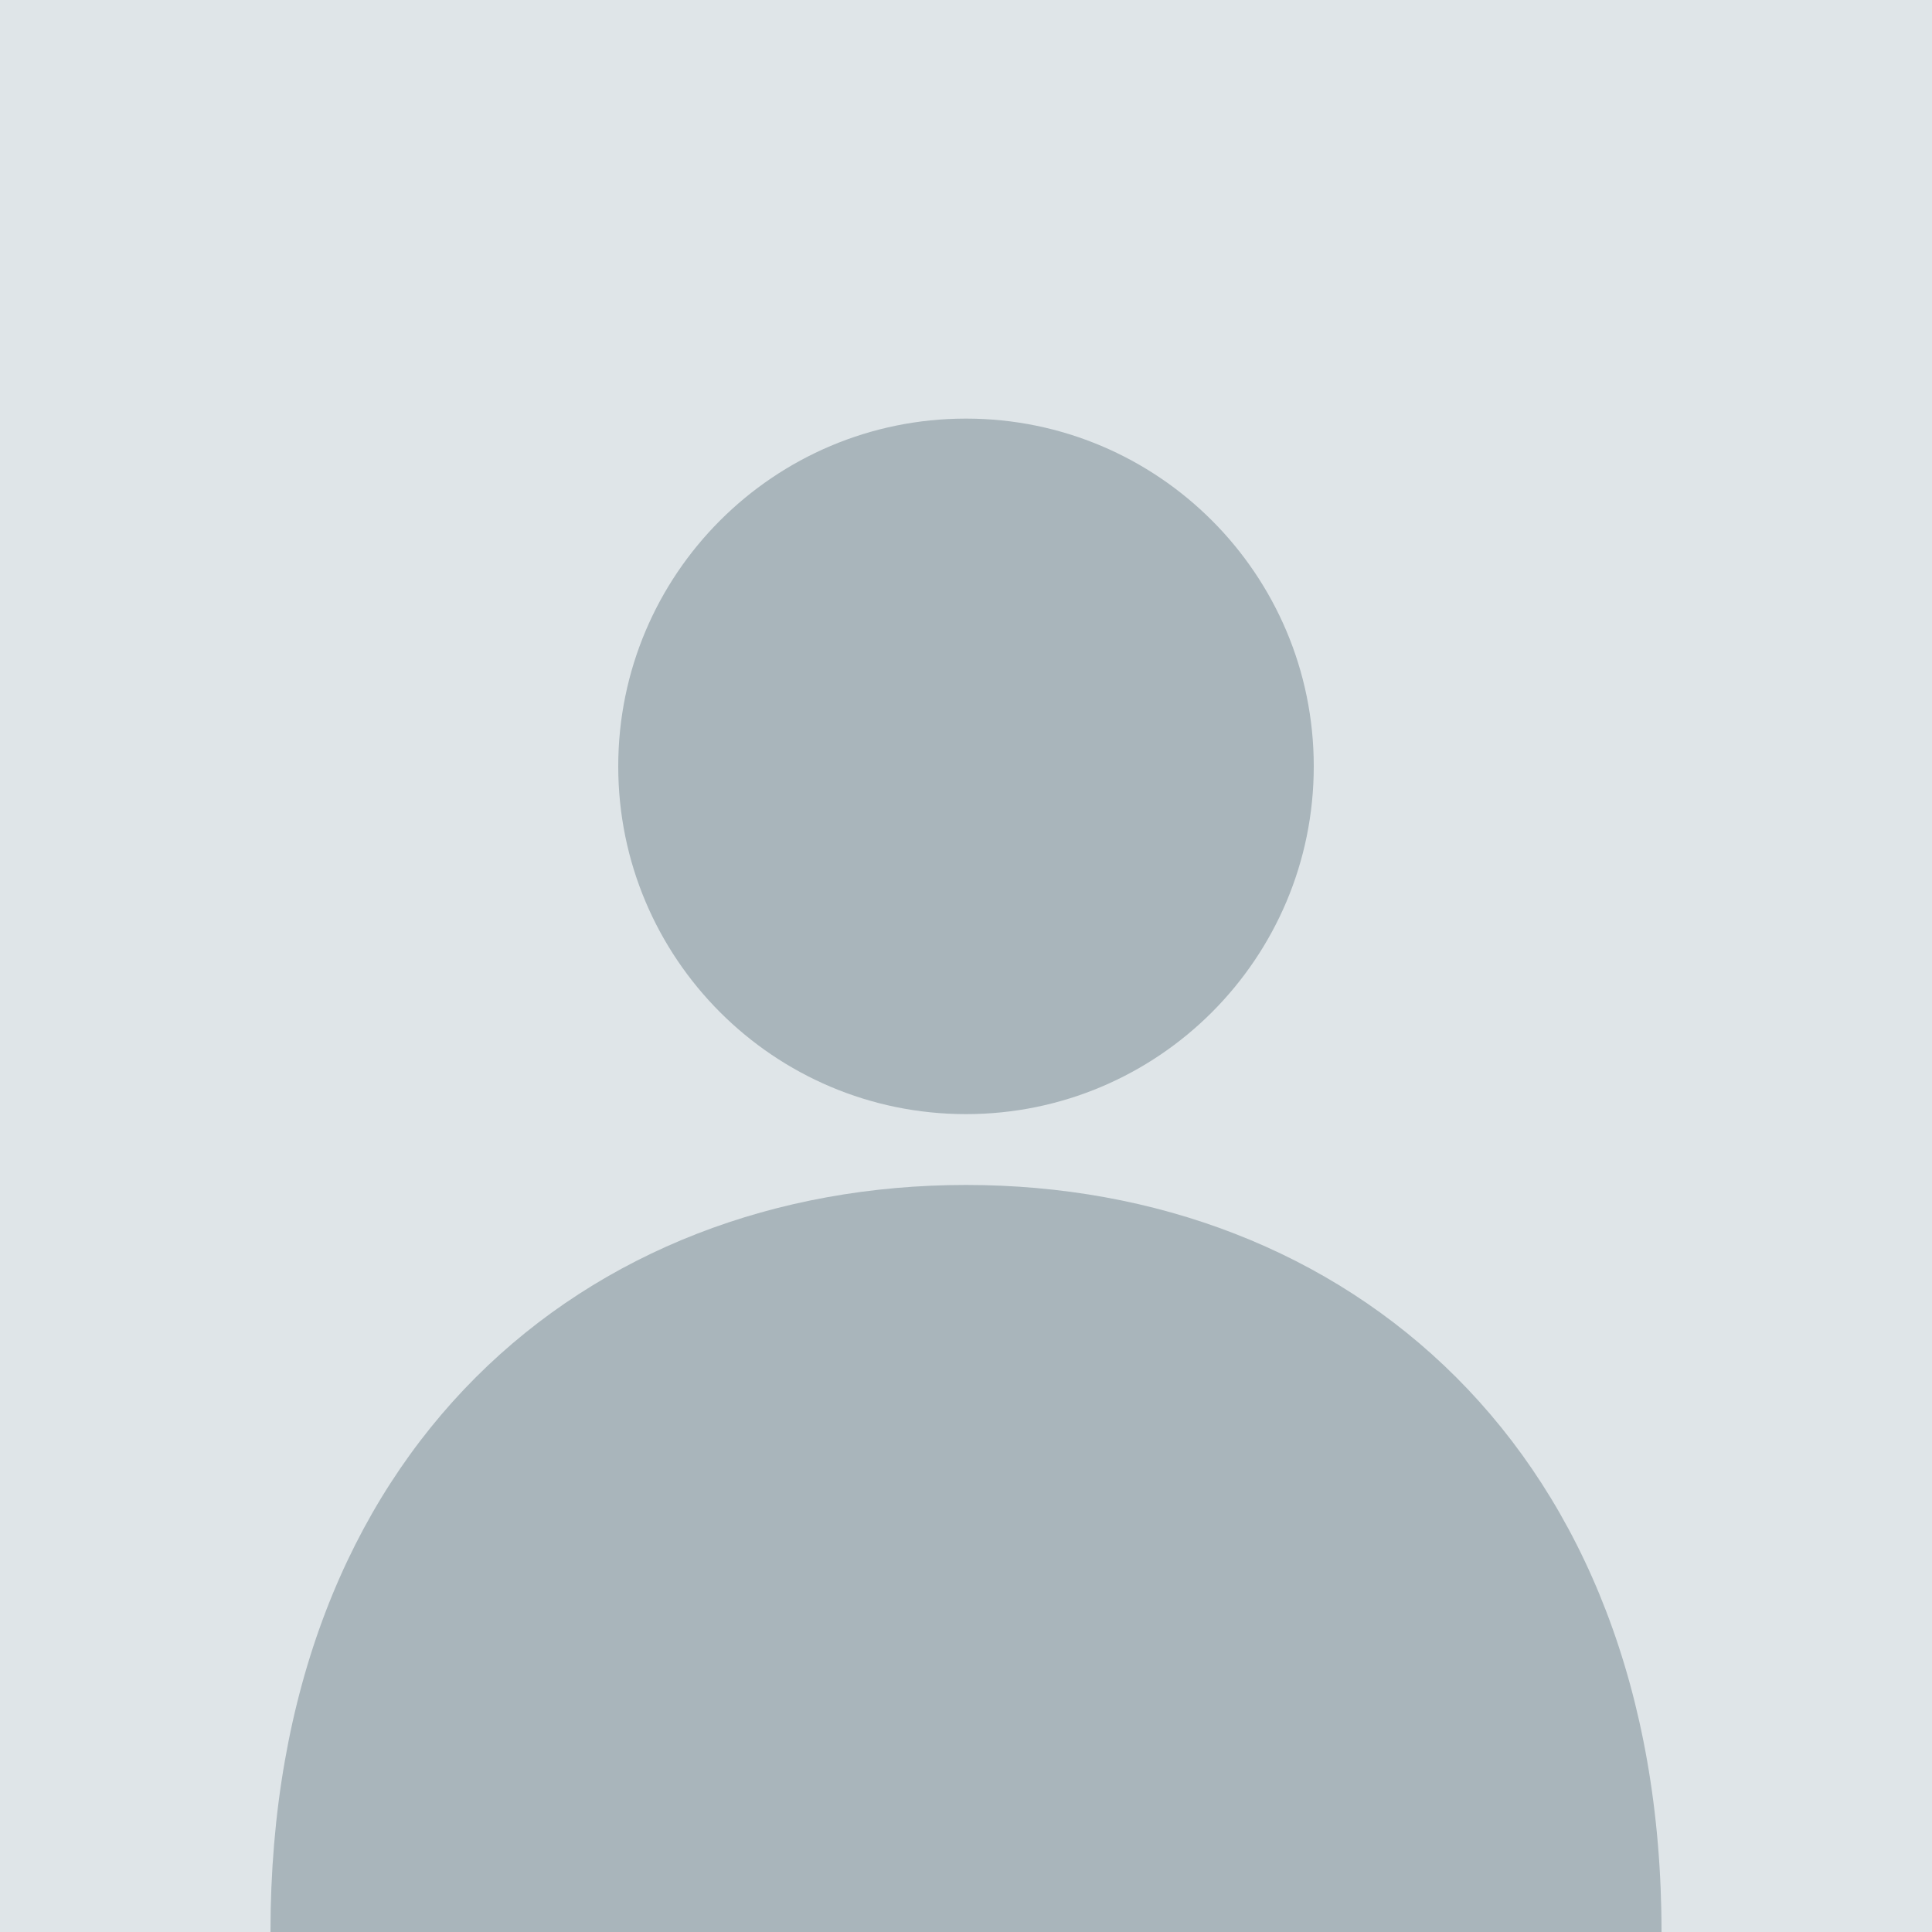
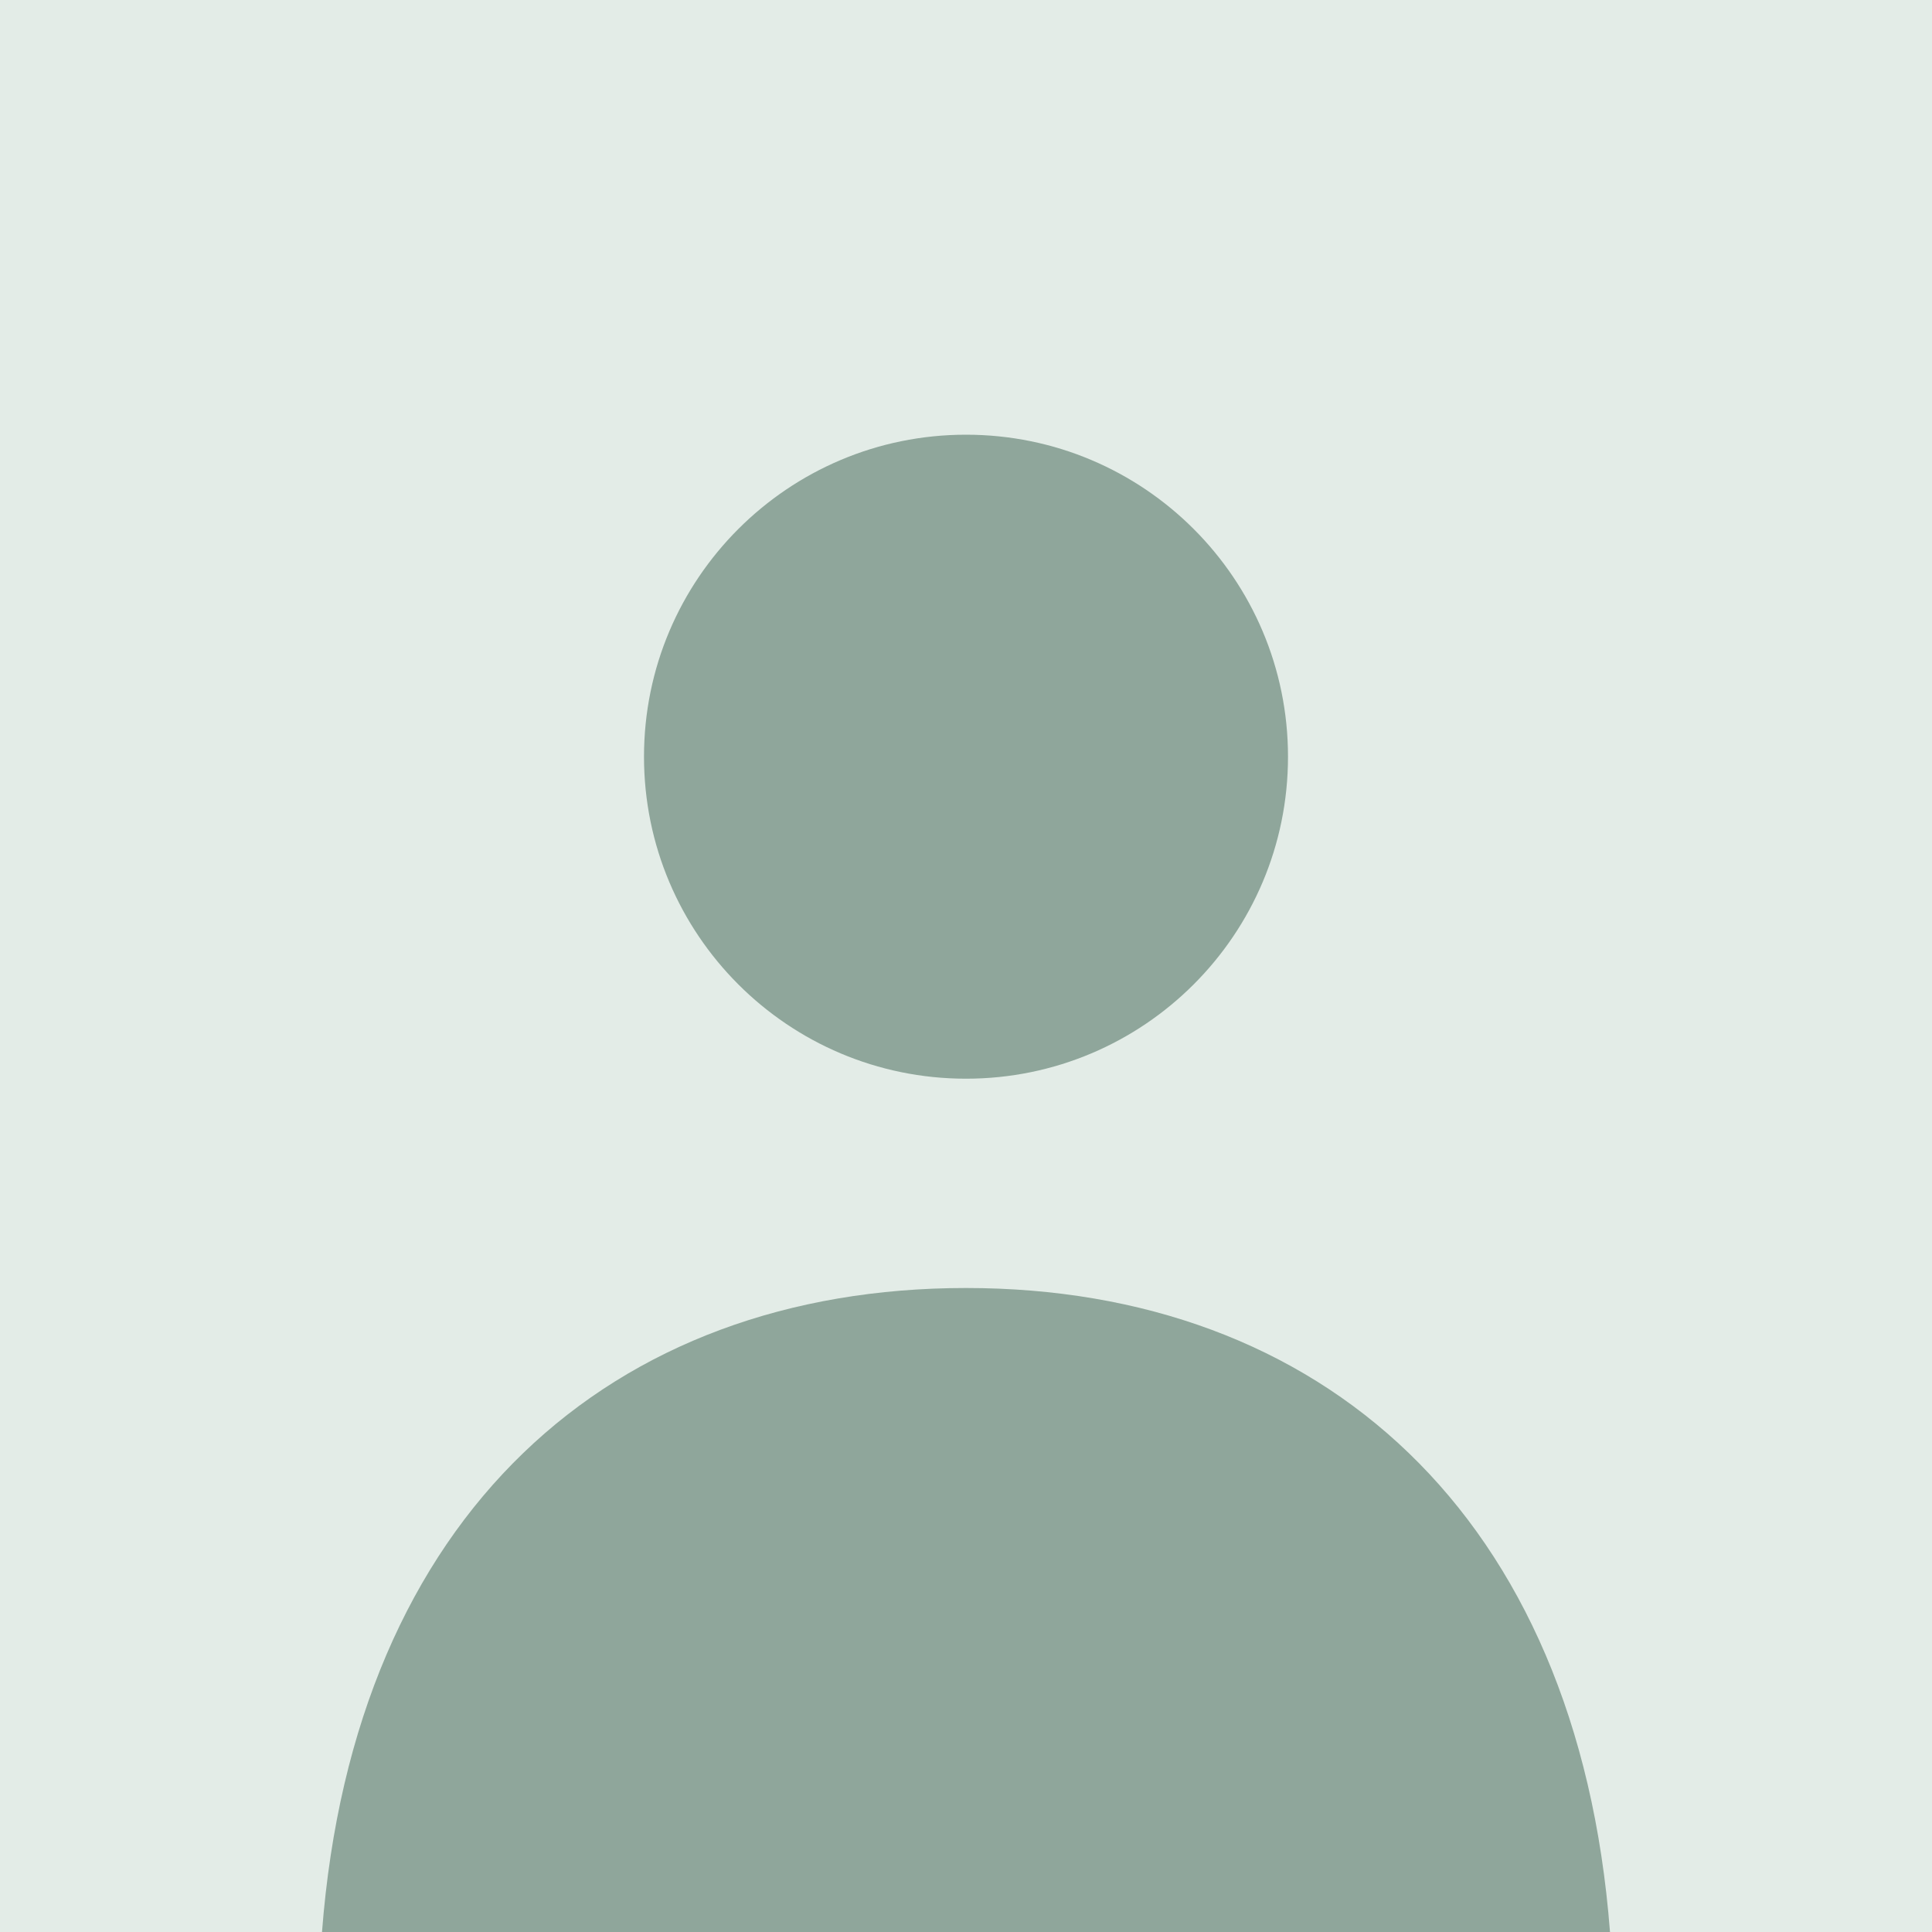
- <svg xmlns="http://www.w3.org/2000/svg" viewBox="0 0 600 600" width="600" height="600" role="img" aria-label="Profile placeholder">
-   <rect width="600" height="600" fill="#dfe5e8" />
-   <circle cx="300" cy="238" r="108" fill="#a9b5bb" />
-   <path d="M84 600c0-150 98-232 216-232s216 82 216 232z" fill="#a9b5bb" />
+ <svg xmlns="http://www.w3.org/2000/svg" viewBox="0 0 120 120" role="img" aria-label="Dentist photo placeholder">
+   <rect width="120" height="120" fill="#E3ECE7" />
+   <circle cx="60" cy="47" r="20" fill="#8FA69B" />
+   <path d="M20 120c2-26 18-40 40-40s38 14 40 40z" fill="#8FA69B" />
</svg>
